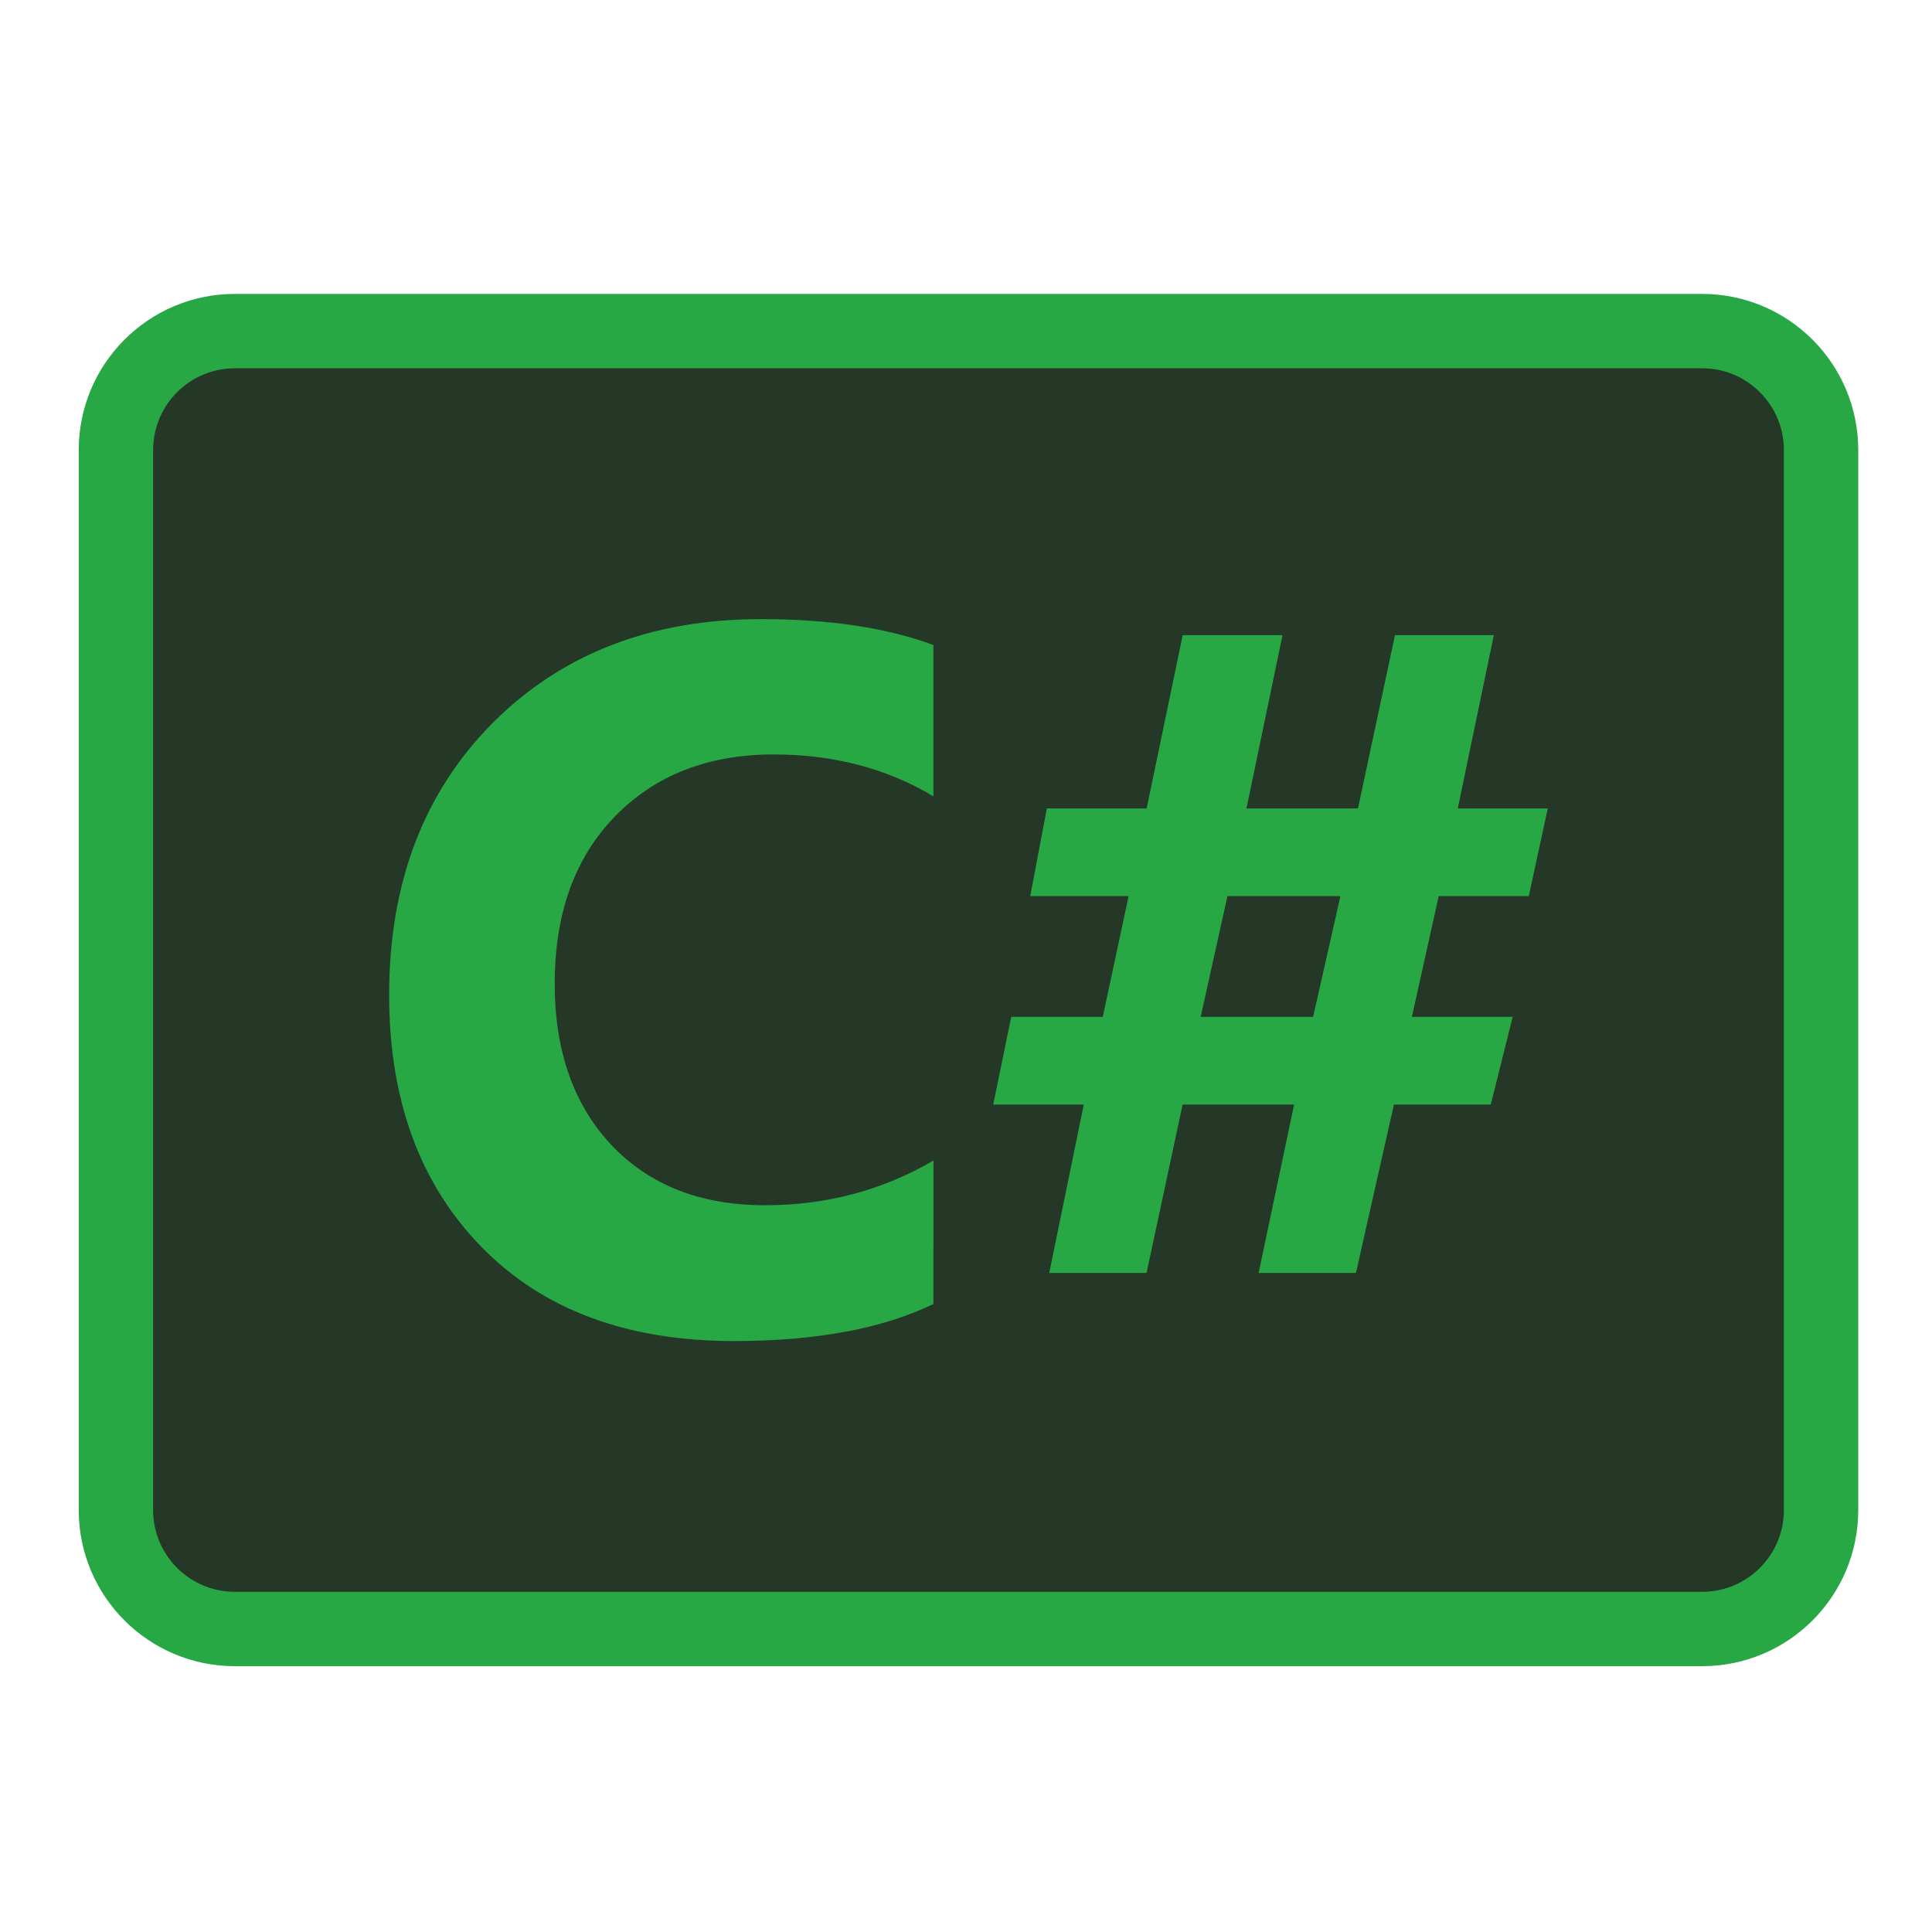
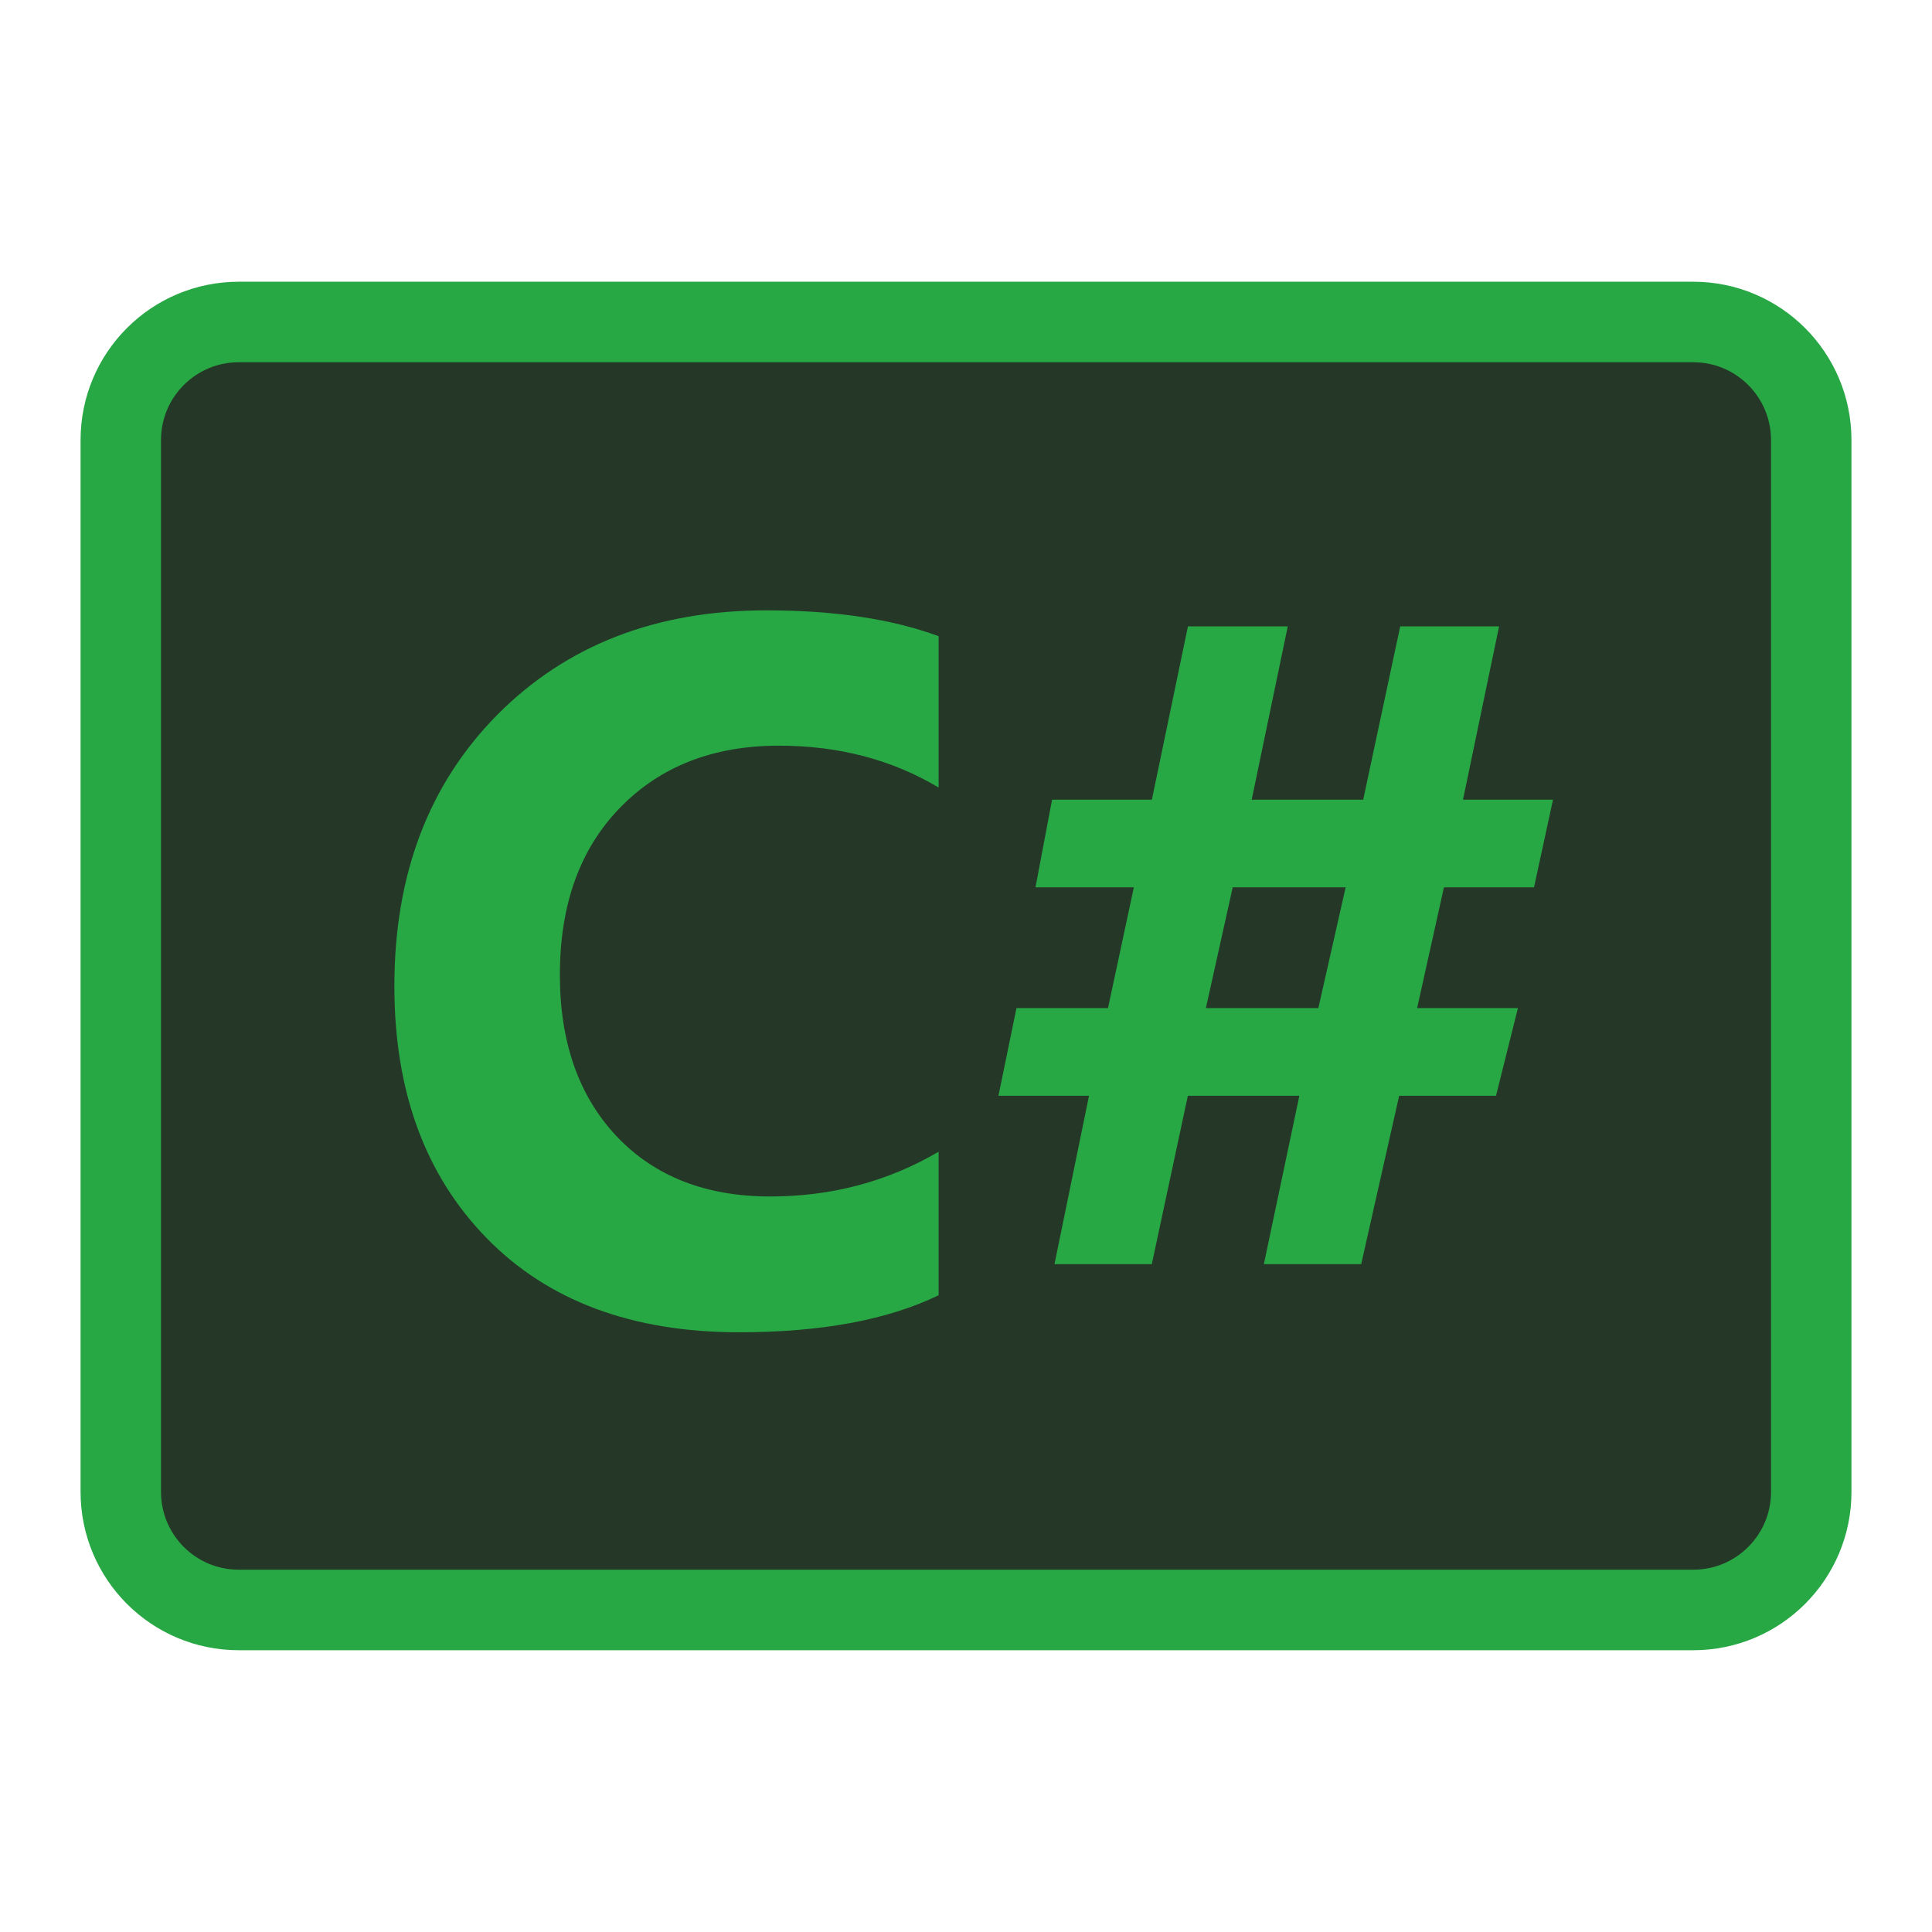
<svg xmlns="http://www.w3.org/2000/svg" class="mud-icon-root mud-svg-icon mud-error-text mud-icon-size-medium" focusable="false" viewBox="0 0 24 24" aria-hidden="true" role="img" style="fill: rgb(40, 167, 69);" version="1.1" id="svg1">
  <defs id="defs1">
    </defs>
-   <path d="M 0,0 H 24 V 24 H 0 Z" fill="none" id="path1" style="display:inline" />
-   <path id="rect1" style="display:inline;fill:#253727;fill-opacity:1;stroke:rgb(40, 167, 69);stroke-width:0.924;stroke-opacity:1" d="m 2.918,4.113 h 18.226 a 1.478,1.478 45 0 1 1.478,1.478 V 18.758 a 1.478,1.478 135 0 1 -1.478,1.478 H 2.918 A 1.478,1.478 45 0 1 1.44,18.758 V 5.592 A 1.478,1.478 135 0 1 2.918,4.113 Z" />
-   <text x="11.913" y="13.454" text-anchor="middle" dominant-baseline="middle" font-family="'Segoe UI', Roboto, Helvetica, Arial, sans-serif" font-size="16px" font-weight="700" id="text1" style="display:none">C#</text>
-   <path d="m 11.595,16.199 q -0.949,0.46 -2.479,0.46 -1.996,0 -3.139,-1.173 -1.143,-1.173 -1.143,-3.127 0,-2.08 1.282,-3.374 1.288,-1.294 3.338,-1.294 1.27,0 2.141,0.321 V 9.892 Q 10.725,9.372 9.612,9.372 q -1.222,0 -1.971,0.768 -0.75,0.768 -0.75,2.08 0,1.258 0.708,2.008 0.708,0.744 1.905,0.744 1.143,0 2.092,-0.556 z m 7.632,-6.156 -0.236,1.089 h -1.119 l -0.333,1.5 h 1.252 l -0.272,1.089 h -1.203 l -0.472,2.092 h -1.209 l 0.441,-2.092 h -1.385 l -0.448,2.092 h -1.209 l 0.429,-2.092 h -1.125 l 0.224,-1.089 h 1.137 l 0.321,-1.5 h -1.222 l 0.206,-1.089 h 1.24 l 0.448,-2.153 h 1.24 l -0.448,2.153 h 1.385 l 0.46,-2.153 h 1.228 l -0.448,2.153 z m -2.576,1.089 h -1.403 l -0.333,1.5 h 1.397 z" id="text2" style="font-weight:700;font-size:16px;font-family:'Segoe UI', Roboto, Helvetica, Arial, sans-serif;dominant-baseline:middle;text-anchor:middle;stroke-width:0.774" aria-label="C#" />
-   <rect style="display:none;fill:#1a511c;fill-opacity:1;stroke:#28a745;stroke-width:0.924;stroke-dasharray:none;stroke-opacity:1" id="rect2" width="21.183" height="16.123" x="1.44" y="4.113" />
+   <path id="rect1" style="display:inline;fill:#253727;fill-opacity:1;stroke:#28a745;stroke-width:1.008;stroke-dasharray:none;stroke-opacity:1" d="m 2.918,4.113 h 18.226 a 1.478,1.478 45 0 1 1.478,1.478 V 18.758 a 1.478,1.478 135 0 1 -1.478,1.478 H 2.918 A 1.478,1.478 45 0 1 1.44,18.758 V 5.592 A 1.478,1.478 135 0 1 2.918,4.113 Z" transform="matrix(0.9913835,0,0,0.9923469,0.07281551,-0.08163203)" />
+   <text x="11.973" y="13.341" text-anchor="middle" dominant-baseline="middle" font-family="'Segoe UI', Roboto, Helvetica, Arial, sans-serif" font-size="16px" font-weight="700" id="text1" style="display:none">C#</text>
+   <path d="m 11.66,16.09 q -0.949,0.46 -2.479,0.46 -1.996,0 -3.139,-1.173 -1.143,-1.173 -1.143,-3.127 0,-2.08 1.282,-3.374 1.288,-1.294 3.338,-1.294 1.27,0 2.141,0.321 V 9.783 Q 10.789,9.263 9.676,9.263 q -1.222,0 -1.971,0.768 -0.75,0.768 -0.75,2.08 0,1.258 0.708,2.008 0.708,0.744 1.905,0.744 1.143,0 2.092,-0.556 z m 7.632,-6.156 -0.236,1.089 h -1.119 l -0.333,1.5 h 1.252 l -0.272,1.089 h -1.203 l -0.472,2.092 h -1.209 l 0.441,-2.092 h -1.385 l -0.448,2.092 h -1.209 l 0.429,-2.092 h -1.125 l 0.224,-1.089 h 1.137 l 0.321,-1.5 h -1.222 l 0.206,-1.089 h 1.24 l 0.448,-2.153 h 1.24 l -0.448,2.153 h 1.385 l 0.46,-2.153 h 1.228 l -0.448,2.153 z m -2.576,1.089 h -1.403 l -0.333,1.5 h 1.397 z" id="text2" style="font-weight:700;font-size:16px;font-family:'Segoe UI', Roboto, Helvetica, Arial, sans-serif;dominant-baseline:middle;text-anchor:middle;display:inline;stroke-width:0.774" aria-label="C#" />
</svg>
